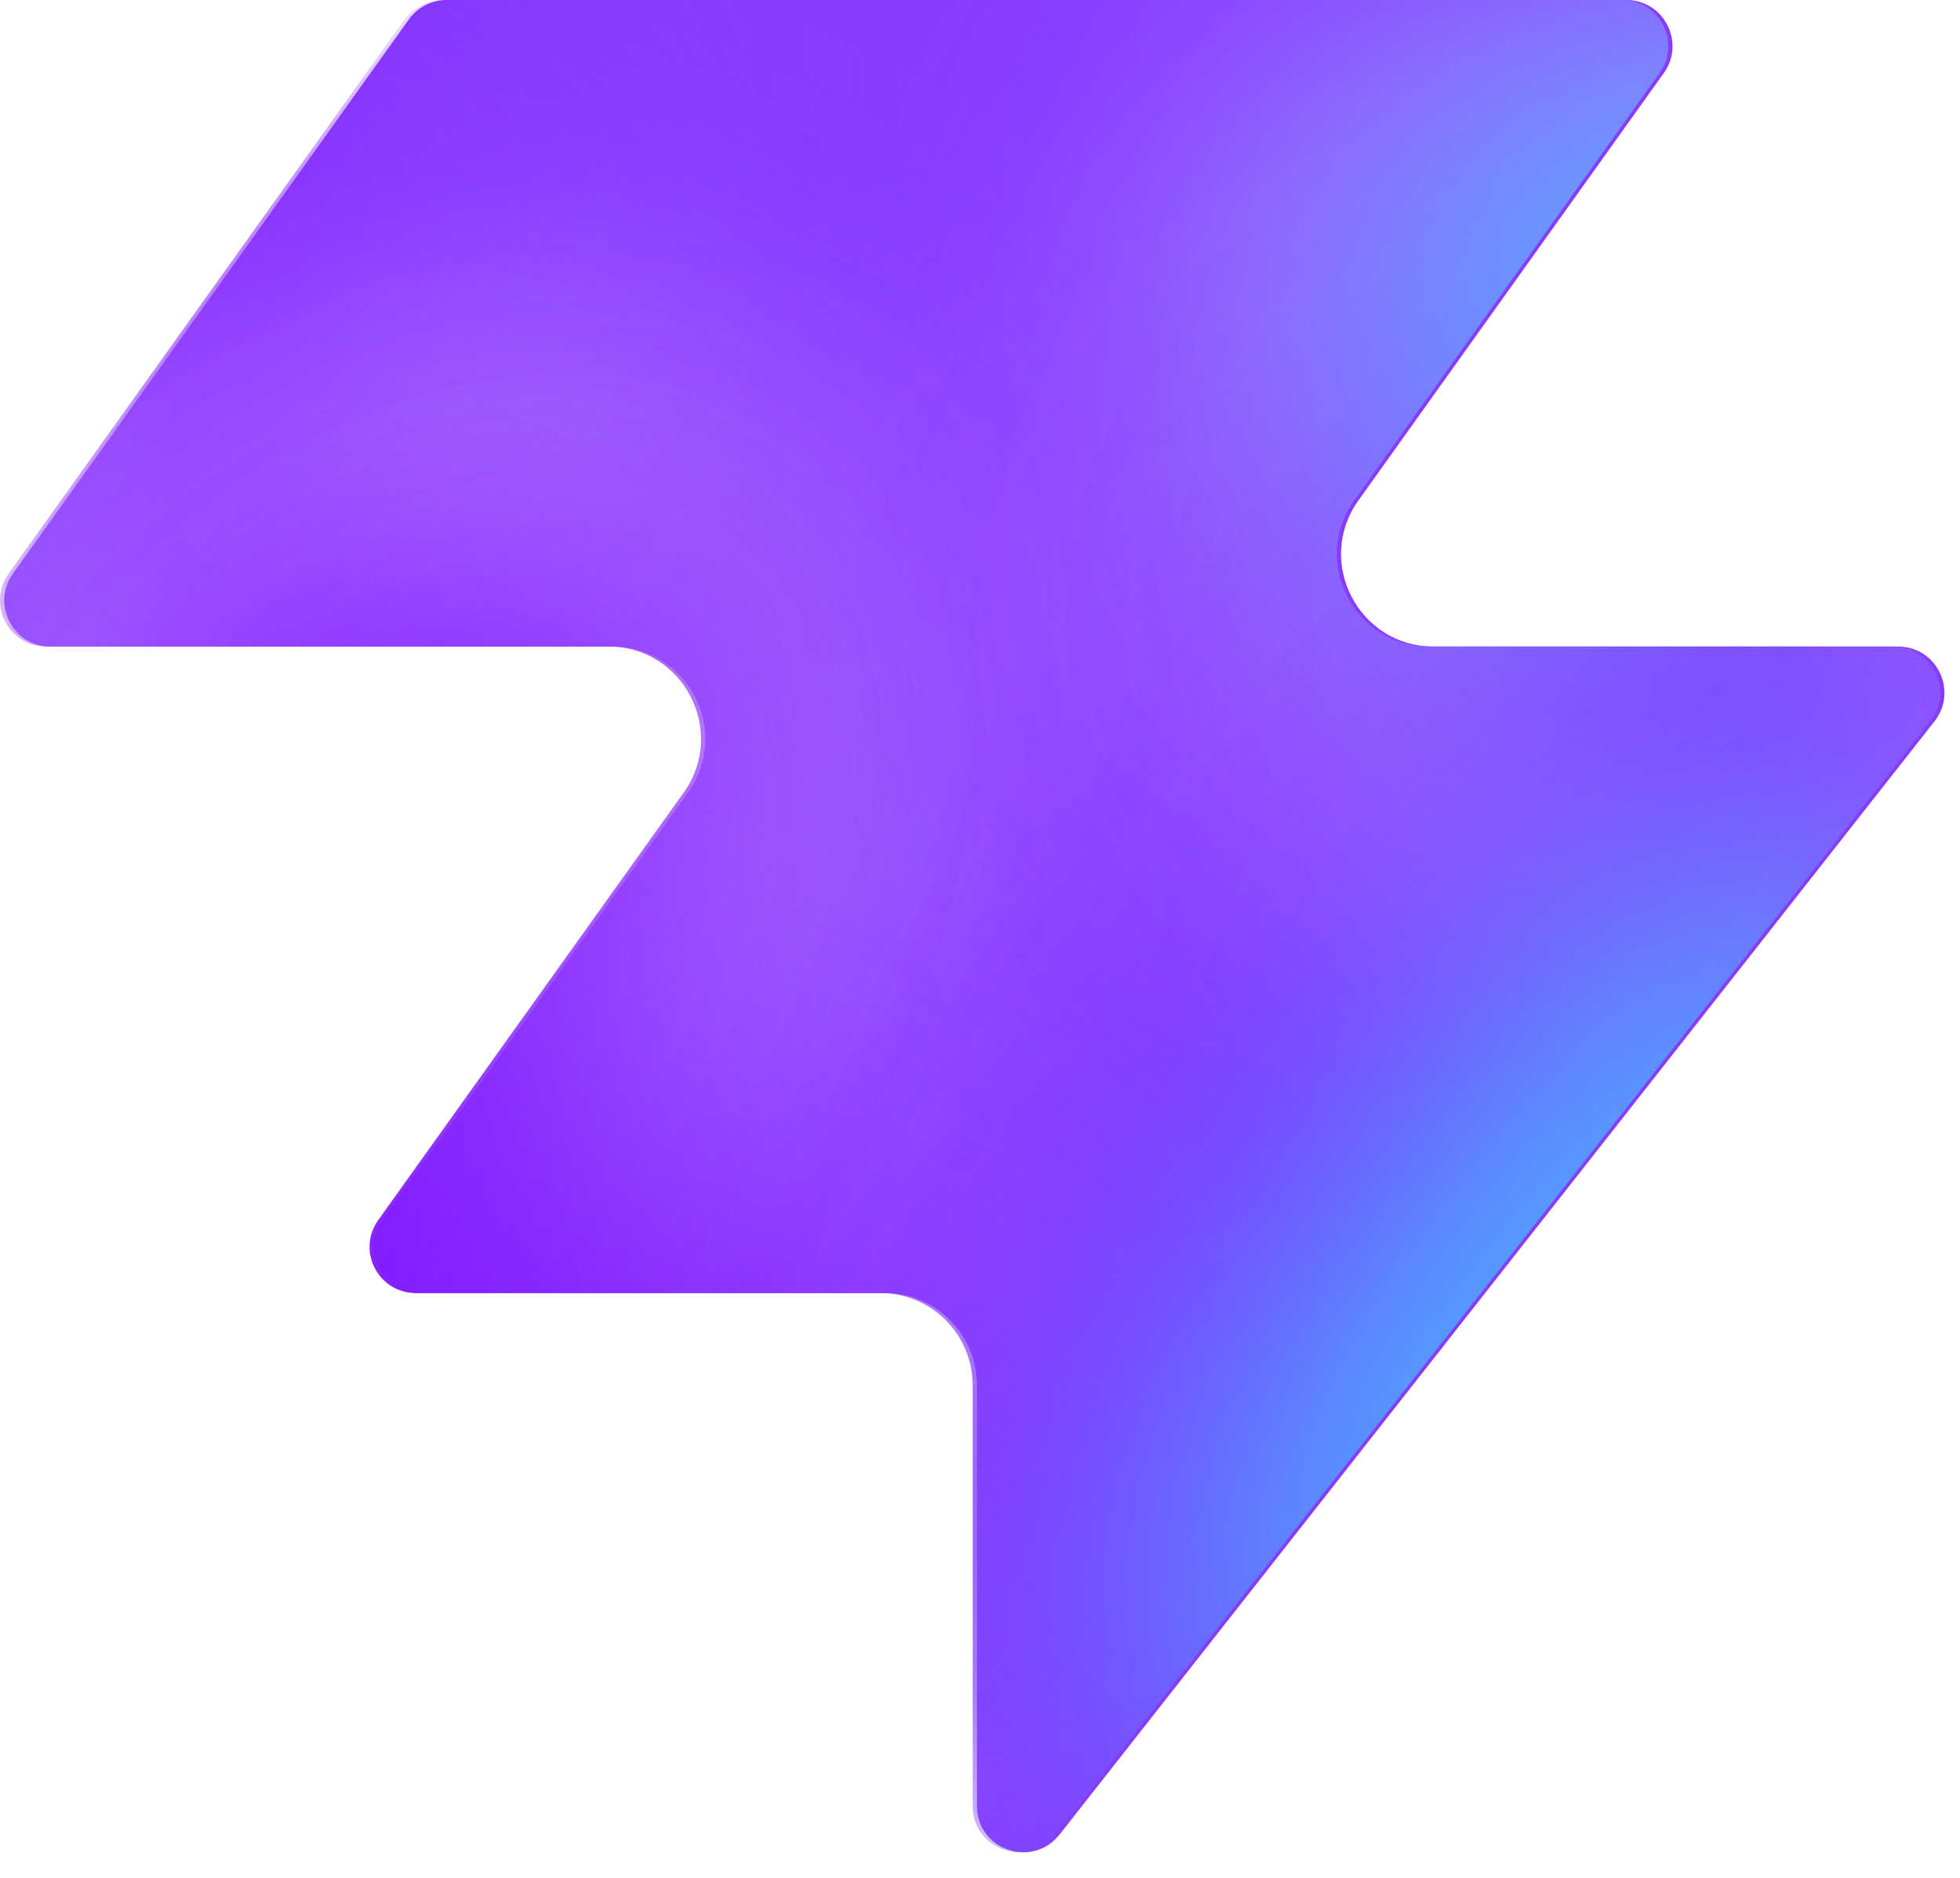
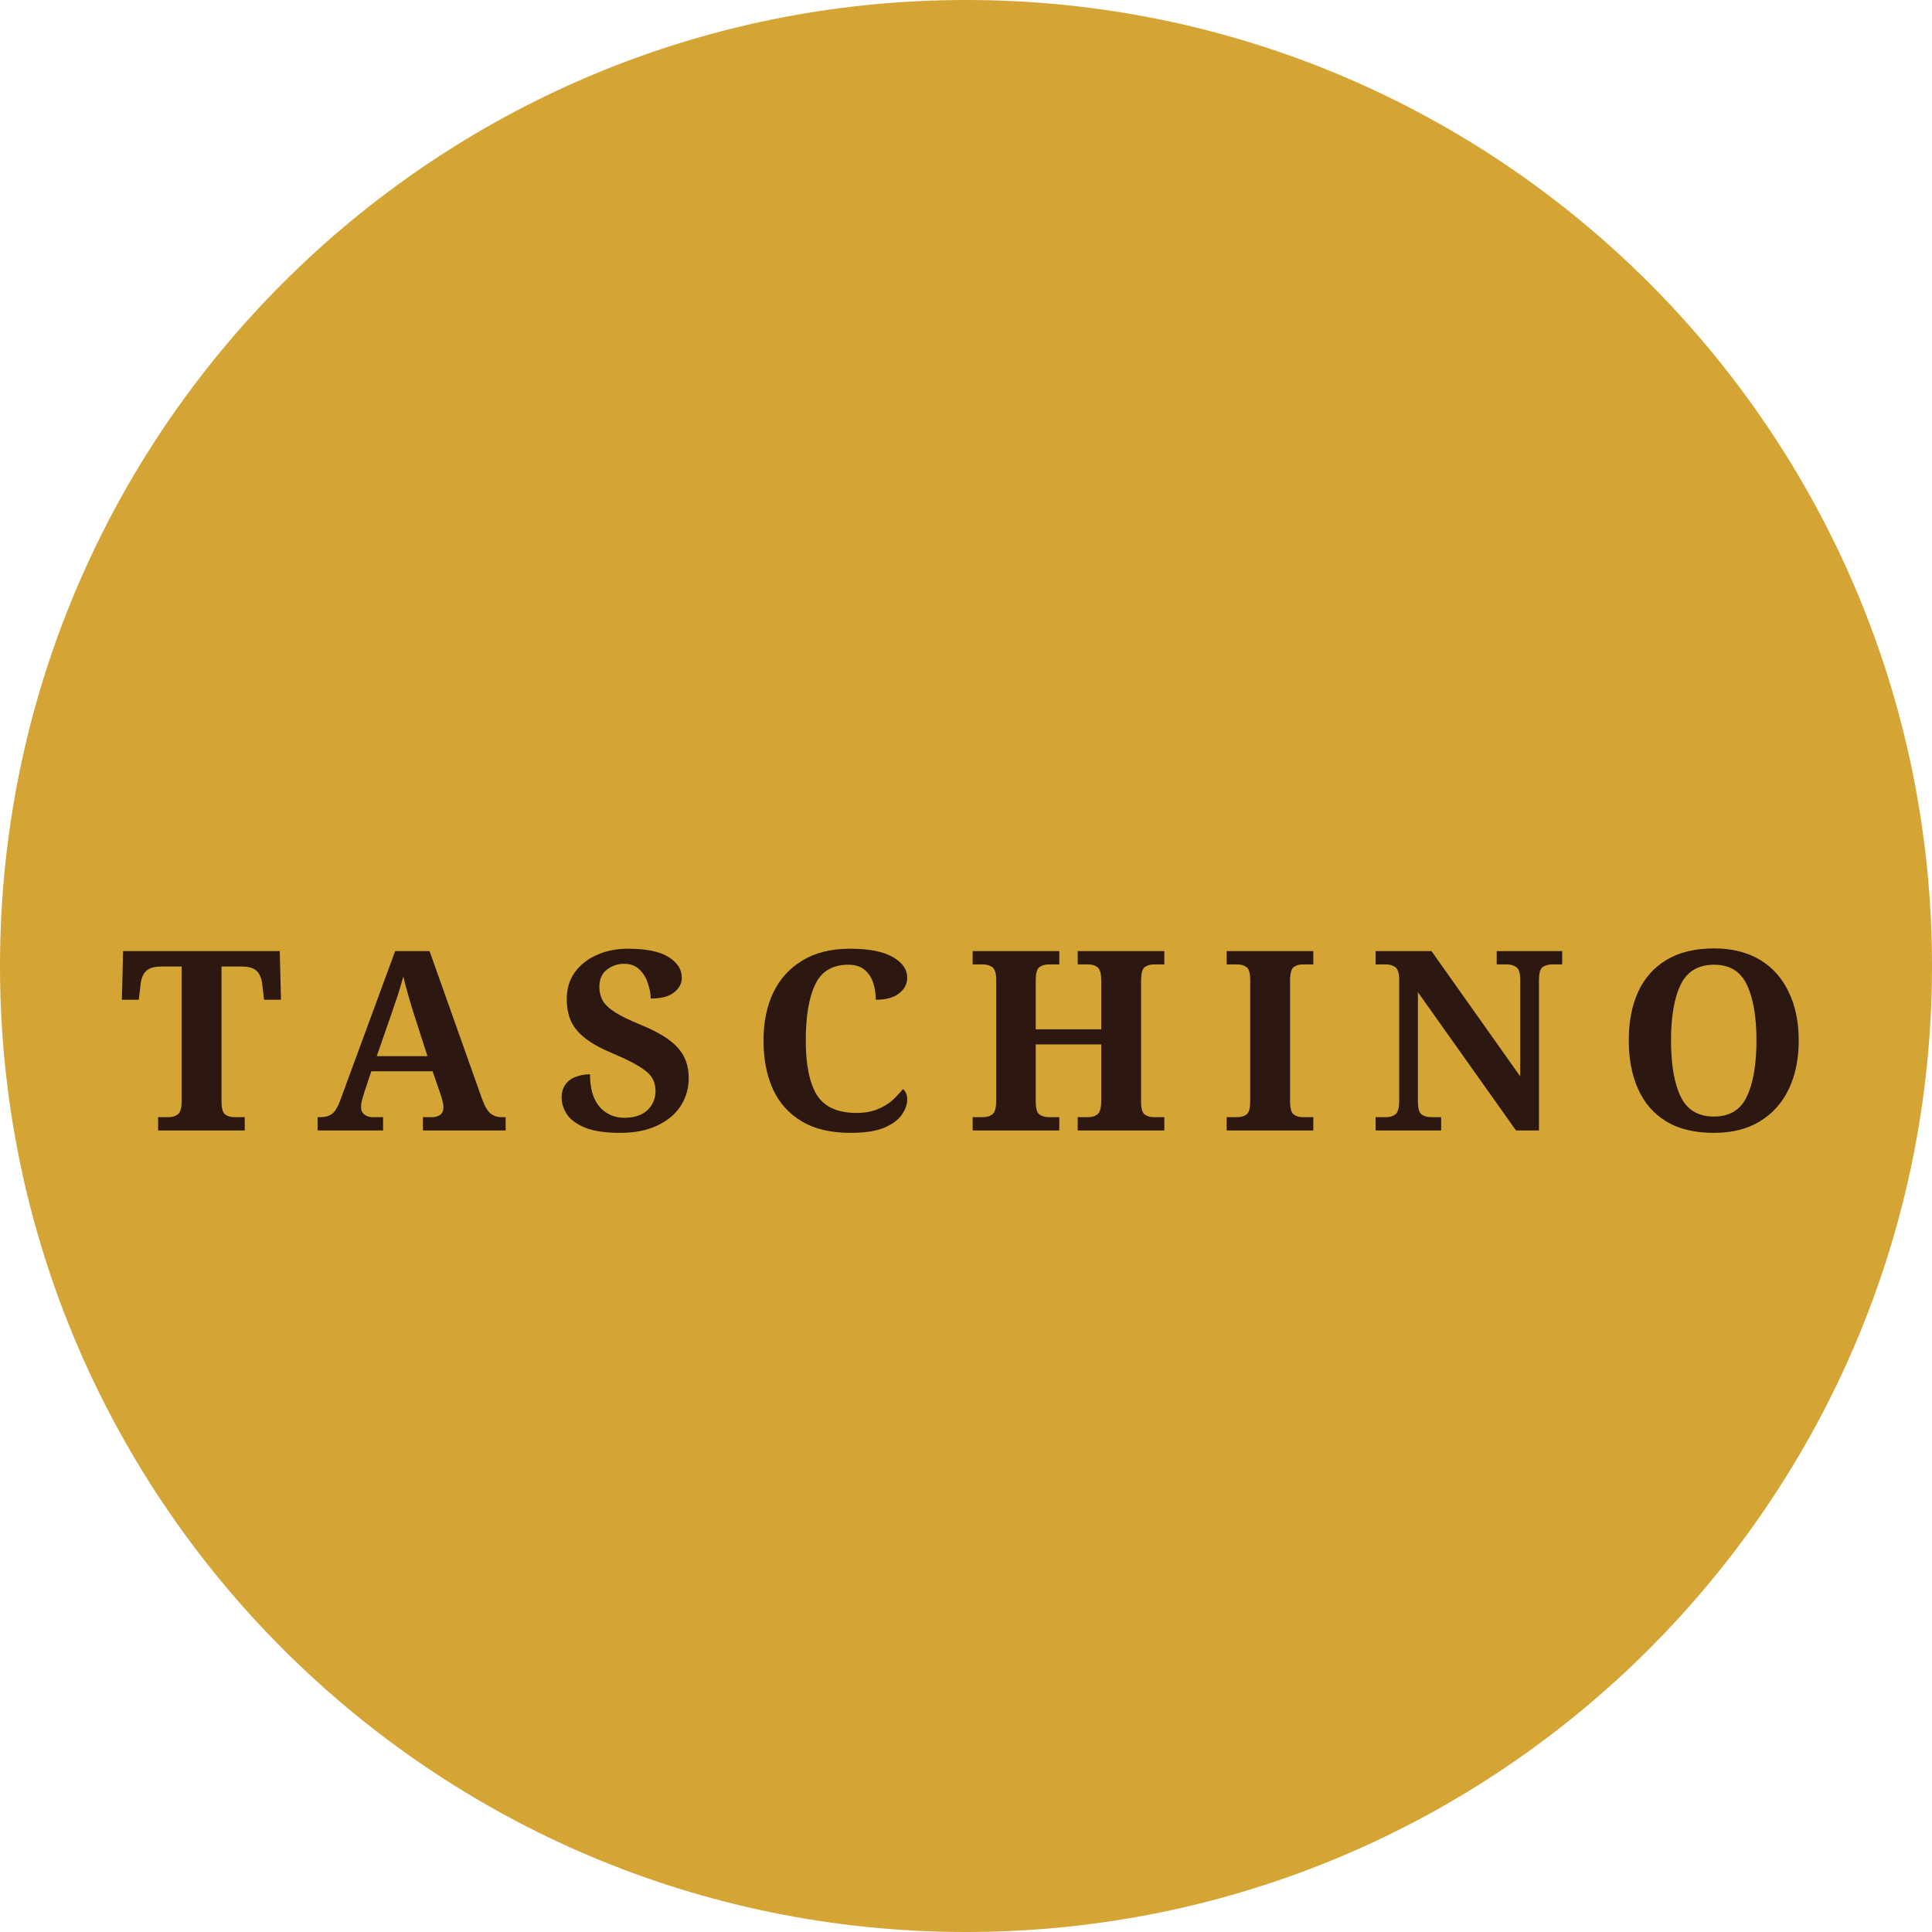
- <svg xmlns="http://www.w3.org/2000/svg" width="48" height="46" fill="none" viewBox="0 0 48 46">
-   <path fill="#863bff" d="M25.946 44.938c-.664.845-2.021.375-2.021-.698V33.937a2.26 2.26 0 0 0-2.262-2.262H10.287c-.92 0-1.456-1.04-.92-1.788l7.48-10.471c1.07-1.497 0-3.578-1.842-3.578H1.237c-.92 0-1.456-1.04-.92-1.788L10.013.474c.214-.297.556-.474.92-.474h28.894c.92 0 1.456 1.04.92 1.788l-7.48 10.471c-1.07 1.498 0 3.579 1.842 3.579h11.377c.943 0 1.473 1.088.89 1.83L25.947 44.94z" style="fill:#863bff;fill:color(display-p3 .525 .23 1);fill-opacity:1" />
-   <mask id="a" width="48" height="46" x="0" y="0" maskUnits="userSpaceOnUse" style="mask-type:alpha">
-     <path fill="#000" d="M25.842 44.938c-.664.844-2.021.375-2.021-.698V33.937a2.26 2.26 0 0 0-2.262-2.262H10.183c-.92 0-1.456-1.04-.92-1.788l7.48-10.471c1.07-1.498 0-3.579-1.842-3.579H1.133c-.92 0-1.456-1.04-.92-1.787L9.91.473c.214-.297.556-.474.92-.474h28.894c.92 0 1.456 1.04.92 1.788l-7.48 10.471c-1.07 1.498 0 3.578 1.842 3.578h11.377c.943 0 1.473 1.088.89 1.832L25.843 44.94z" style="fill:#000;fill-opacity:1" />
-   </mask>
-   <g mask="url(#a)">
-     <g filter="url(#b)">
-       <ellipse cx="5.508" cy="14.704" fill="#ede6ff" rx="5.508" ry="14.704" style="fill:#ede6ff;fill:color(display-p3 .927 .903 1);fill-opacity:1" transform="matrix(.00324 1 1 -.00324 -4.47 31.516)" />
-     </g>
-     <g filter="url(#c)">
-       <ellipse cx="10.399" cy="29.851" fill="#ede6ff" rx="10.399" ry="29.851" style="fill:#ede6ff;fill:color(display-p3 .927 .903 1);fill-opacity:1" transform="matrix(.00324 1 1 -.00324 -39.328 7.883)" />
-     </g>
-     <g filter="url(#d)">
-       <ellipse cx="5.508" cy="30.487" fill="#7e14ff" rx="5.508" ry="30.487" style="fill:#7e14ff;fill:color(display-p3 .492 .077 1);fill-opacity:1" transform="rotate(89.814 -25.913 -14.639)scale(1 -1)" />
-     </g>
-     <g filter="url(#e)">
-       <ellipse cx="5.508" cy="30.599" fill="#7e14ff" rx="5.508" ry="30.599" style="fill:#7e14ff;fill:color(display-p3 .492 .077 1);fill-opacity:1" transform="rotate(89.814 -32.644 -3.334)scale(1 -1)" />
-     </g>
-     <g filter="url(#f)">
-       <ellipse cx="5.508" cy="30.599" fill="#7e14ff" rx="5.508" ry="30.599" style="fill:#7e14ff;fill:color(display-p3 .492 .077 1);fill-opacity:1" transform="matrix(.00324 1 1 -.00324 -34.34 30.47)" />
-     </g>
-     <g filter="url(#g)">
-       <ellipse cx="14.072" cy="22.078" fill="#ede6ff" rx="14.072" ry="22.078" style="fill:#ede6ff;fill:color(display-p3 .927 .903 1);fill-opacity:1" transform="rotate(93.35 24.506 48.493)scale(-1 1)" />
-     </g>
-     <g filter="url(#h)">
-       <ellipse cx="3.47" cy="21.501" fill="#7e14ff" rx="3.47" ry="21.501" style="fill:#7e14ff;fill:color(display-p3 .492 .077 1);fill-opacity:1" transform="rotate(89.009 28.708 47.59)scale(-1 1)" />
-     </g>
-     <g filter="url(#i)">
-       <ellipse cx="3.47" cy="21.501" fill="#7e14ff" rx="3.47" ry="21.501" style="fill:#7e14ff;fill:color(display-p3 .492 .077 1);fill-opacity:1" transform="rotate(89.009 28.708 47.59)scale(-1 1)" />
-     </g>
-     <g filter="url(#j)">
-       <ellipse cx=".387" cy="8.972" fill="#7e14ff" rx="4.407" ry="29.108" style="fill:#7e14ff;fill:color(display-p3 .492 .077 1);fill-opacity:1" transform="rotate(39.51 .387 8.972)" />
-     </g>
-     <g filter="url(#k)">
-       <ellipse cx="47.523" cy="-6.092" fill="#7e14ff" rx="4.407" ry="29.108" style="fill:#7e14ff;fill:color(display-p3 .492 .077 1);fill-opacity:1" transform="rotate(37.892 47.523 -6.092)" />
-     </g>
-     <g filter="url(#l)">
-       <ellipse cx="41.412" cy="6.333" fill="#47bfff" rx="5.971" ry="9.665" style="fill:#47bfff;fill:color(display-p3 .28 .748 1);fill-opacity:1" transform="rotate(37.892 41.412 6.333)" />
-     </g>
-     <g filter="url(#m)">
-       <ellipse cx="-1.879" cy="38.332" fill="#7e14ff" rx="4.407" ry="29.108" style="fill:#7e14ff;fill:color(display-p3 .492 .077 1);fill-opacity:1" transform="rotate(37.892 -1.88 38.332)" />
-     </g>
-     <g filter="url(#n)">
-       <ellipse cx="-1.879" cy="38.332" fill="#7e14ff" rx="4.407" ry="29.108" style="fill:#7e14ff;fill:color(display-p3 .492 .077 1);fill-opacity:1" transform="rotate(37.892 -1.88 38.332)" />
-     </g>
-     <g filter="url(#o)">
-       <ellipse cx="35.651" cy="29.907" fill="#7e14ff" rx="4.407" ry="29.108" style="fill:#7e14ff;fill:color(display-p3 .492 .077 1);fill-opacity:1" transform="rotate(37.892 35.651 29.907)" />
-     </g>
-     <g filter="url(#p)">
-       <ellipse cx="38.418" cy="32.4" fill="#47bfff" rx="5.971" ry="15.297" style="fill:#47bfff;fill:color(display-p3 .28 .748 1);fill-opacity:1" transform="rotate(37.892 38.418 32.4)" />
-     </g>
-   </g>
-   <defs>
-     <filter id="b" width="60.045" height="41.654" x="-19.77" y="16.149" color-interpolation-filters="sRGB" filterUnits="userSpaceOnUse">
-       <feFlood flood-opacity="0" result="BackgroundImageFix" />
-       <feBlend in="SourceGraphic" in2="BackgroundImageFix" result="shape" />
-       <feGaussianBlur result="effect1_foregroundBlur_2002_17158" stdDeviation="7.659" />
-     </filter>
-     <filter id="c" width="90.34" height="51.437" x="-54.613" y="-7.533" color-interpolation-filters="sRGB" filterUnits="userSpaceOnUse">
-       <feFlood flood-opacity="0" result="BackgroundImageFix" />
-       <feBlend in="SourceGraphic" in2="BackgroundImageFix" result="shape" />
-       <feGaussianBlur result="effect1_foregroundBlur_2002_17158" stdDeviation="7.659" />
-     </filter>
-     <filter id="d" width="79.355" height="29.4" x="-49.64" y="2.03" color-interpolation-filters="sRGB" filterUnits="userSpaceOnUse">
-       <feFlood flood-opacity="0" result="BackgroundImageFix" />
-       <feBlend in="SourceGraphic" in2="BackgroundImageFix" result="shape" />
-       <feGaussianBlur result="effect1_foregroundBlur_2002_17158" stdDeviation="4.596" />
-     </filter>
-     <filter id="e" width="79.579" height="29.4" x="-45.045" y="20.029" color-interpolation-filters="sRGB" filterUnits="userSpaceOnUse">
-       <feFlood flood-opacity="0" result="BackgroundImageFix" />
-       <feBlend in="SourceGraphic" in2="BackgroundImageFix" result="shape" />
-       <feGaussianBlur result="effect1_foregroundBlur_2002_17158" stdDeviation="4.596" />
-     </filter>
-     <filter id="f" width="79.579" height="29.4" x="-43.513" y="21.178" color-interpolation-filters="sRGB" filterUnits="userSpaceOnUse">
-       <feFlood flood-opacity="0" result="BackgroundImageFix" />
-       <feBlend in="SourceGraphic" in2="BackgroundImageFix" result="shape" />
-       <feGaussianBlur result="effect1_foregroundBlur_2002_17158" stdDeviation="4.596" />
-     </filter>
-     <filter id="g" width="74.749" height="58.852" x="15.756" y="-17.901" color-interpolation-filters="sRGB" filterUnits="userSpaceOnUse">
-       <feFlood flood-opacity="0" result="BackgroundImageFix" />
-       <feBlend in="SourceGraphic" in2="BackgroundImageFix" result="shape" />
-       <feGaussianBlur result="effect1_foregroundBlur_2002_17158" stdDeviation="7.659" />
-     </filter>
-     <filter id="h" width="61.377" height="25.362" x="23.548" y="2.284" color-interpolation-filters="sRGB" filterUnits="userSpaceOnUse">
-       <feFlood flood-opacity="0" result="BackgroundImageFix" />
-       <feBlend in="SourceGraphic" in2="BackgroundImageFix" result="shape" />
-       <feGaussianBlur result="effect1_foregroundBlur_2002_17158" stdDeviation="4.596" />
-     </filter>
-     <filter id="i" width="61.377" height="25.362" x="23.548" y="2.284" color-interpolation-filters="sRGB" filterUnits="userSpaceOnUse">
-       <feFlood flood-opacity="0" result="BackgroundImageFix" />
-       <feBlend in="SourceGraphic" in2="BackgroundImageFix" result="shape" />
-       <feGaussianBlur result="effect1_foregroundBlur_2002_17158" stdDeviation="4.596" />
-     </filter>
-     <filter id="j" width="56.045" height="63.649" x="-27.636" y="-22.853" color-interpolation-filters="sRGB" filterUnits="userSpaceOnUse">
-       <feFlood flood-opacity="0" result="BackgroundImageFix" />
-       <feBlend in="SourceGraphic" in2="BackgroundImageFix" result="shape" />
-       <feGaussianBlur result="effect1_foregroundBlur_2002_17158" stdDeviation="4.596" />
-     </filter>
-     <filter id="k" width="54.814" height="64.646" x="20.116" y="-38.415" color-interpolation-filters="sRGB" filterUnits="userSpaceOnUse">
-       <feFlood flood-opacity="0" result="BackgroundImageFix" />
-       <feBlend in="SourceGraphic" in2="BackgroundImageFix" result="shape" />
-       <feGaussianBlur result="effect1_foregroundBlur_2002_17158" stdDeviation="4.596" />
-     </filter>
-     <filter id="l" width="33.541" height="35.313" x="24.641" y="-11.323" color-interpolation-filters="sRGB" filterUnits="userSpaceOnUse">
-       <feFlood flood-opacity="0" result="BackgroundImageFix" />
-       <feBlend in="SourceGraphic" in2="BackgroundImageFix" result="shape" />
-       <feGaussianBlur result="effect1_foregroundBlur_2002_17158" stdDeviation="4.596" />
-     </filter>
-     <filter id="m" width="54.814" height="64.646" x="-29.286" y="6.009" color-interpolation-filters="sRGB" filterUnits="userSpaceOnUse">
-       <feFlood flood-opacity="0" result="BackgroundImageFix" />
-       <feBlend in="SourceGraphic" in2="BackgroundImageFix" result="shape" />
-       <feGaussianBlur result="effect1_foregroundBlur_2002_17158" stdDeviation="4.596" />
-     </filter>
-     <filter id="n" width="54.814" height="64.646" x="-29.286" y="6.009" color-interpolation-filters="sRGB" filterUnits="userSpaceOnUse">
-       <feFlood flood-opacity="0" result="BackgroundImageFix" />
-       <feBlend in="SourceGraphic" in2="BackgroundImageFix" result="shape" />
-       <feGaussianBlur result="effect1_foregroundBlur_2002_17158" stdDeviation="4.596" />
-     </filter>
-     <filter id="o" width="54.814" height="64.646" x="8.244" y="-2.416" color-interpolation-filters="sRGB" filterUnits="userSpaceOnUse">
-       <feFlood flood-opacity="0" result="BackgroundImageFix" />
-       <feBlend in="SourceGraphic" in2="BackgroundImageFix" result="shape" />
-       <feGaussianBlur result="effect1_foregroundBlur_2002_17158" stdDeviation="4.596" />
-     </filter>
-     <filter id="p" width="39.409" height="43.623" x="18.713" y="10.588" color-interpolation-filters="sRGB" filterUnits="userSpaceOnUse">
-       <feFlood flood-opacity="0" result="BackgroundImageFix" />
-       <feBlend in="SourceGraphic" in2="BackgroundImageFix" result="shape" />
-       <feGaussianBlur result="effect1_foregroundBlur_2002_17158" stdDeviation="4.596" />
-     </filter>
-   </defs>
+ <svg xmlns="http://www.w3.org/2000/svg" viewBox="0 0 100 100">
+   <circle cx="50" cy="50" r="50" fill="#D4A535" />
+   <text x="50" y="54" text-anchor="middle" dominant-baseline="middle" font-family="Georgia, serif" font-size="13" font-weight="700" letter-spacing="2.5" fill="#2C1810">TASCHINO</text>
</svg>
